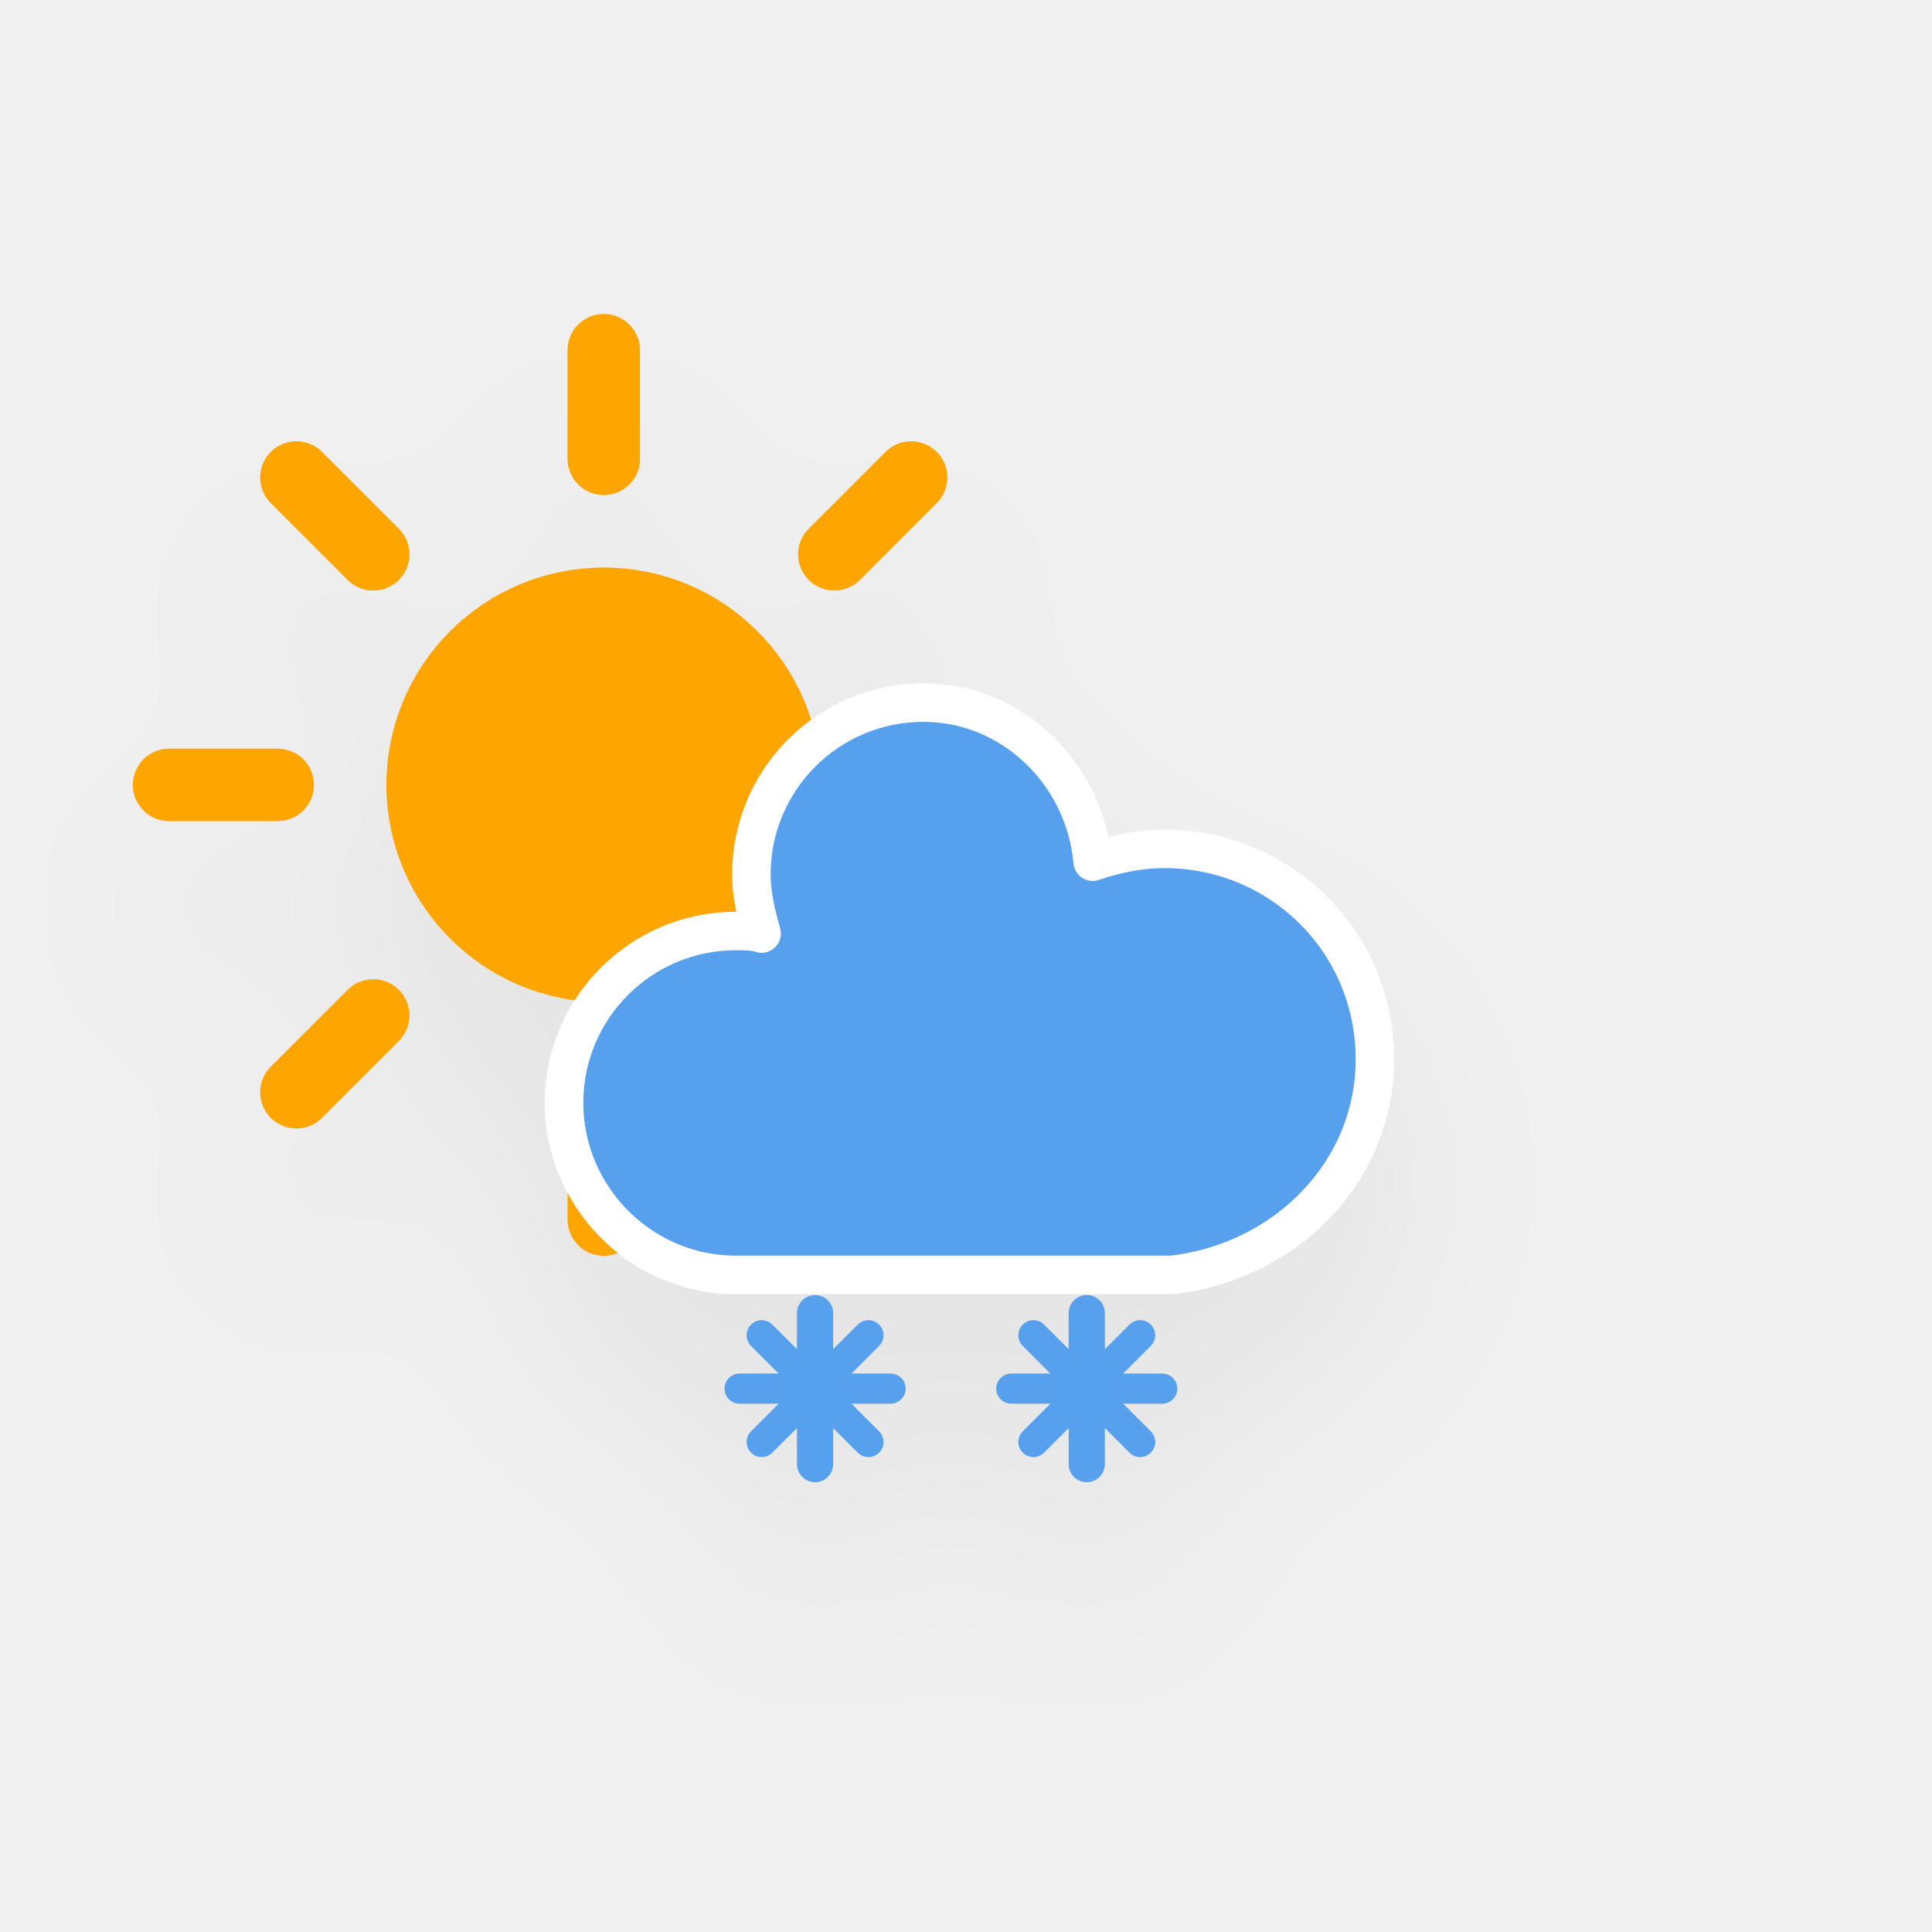
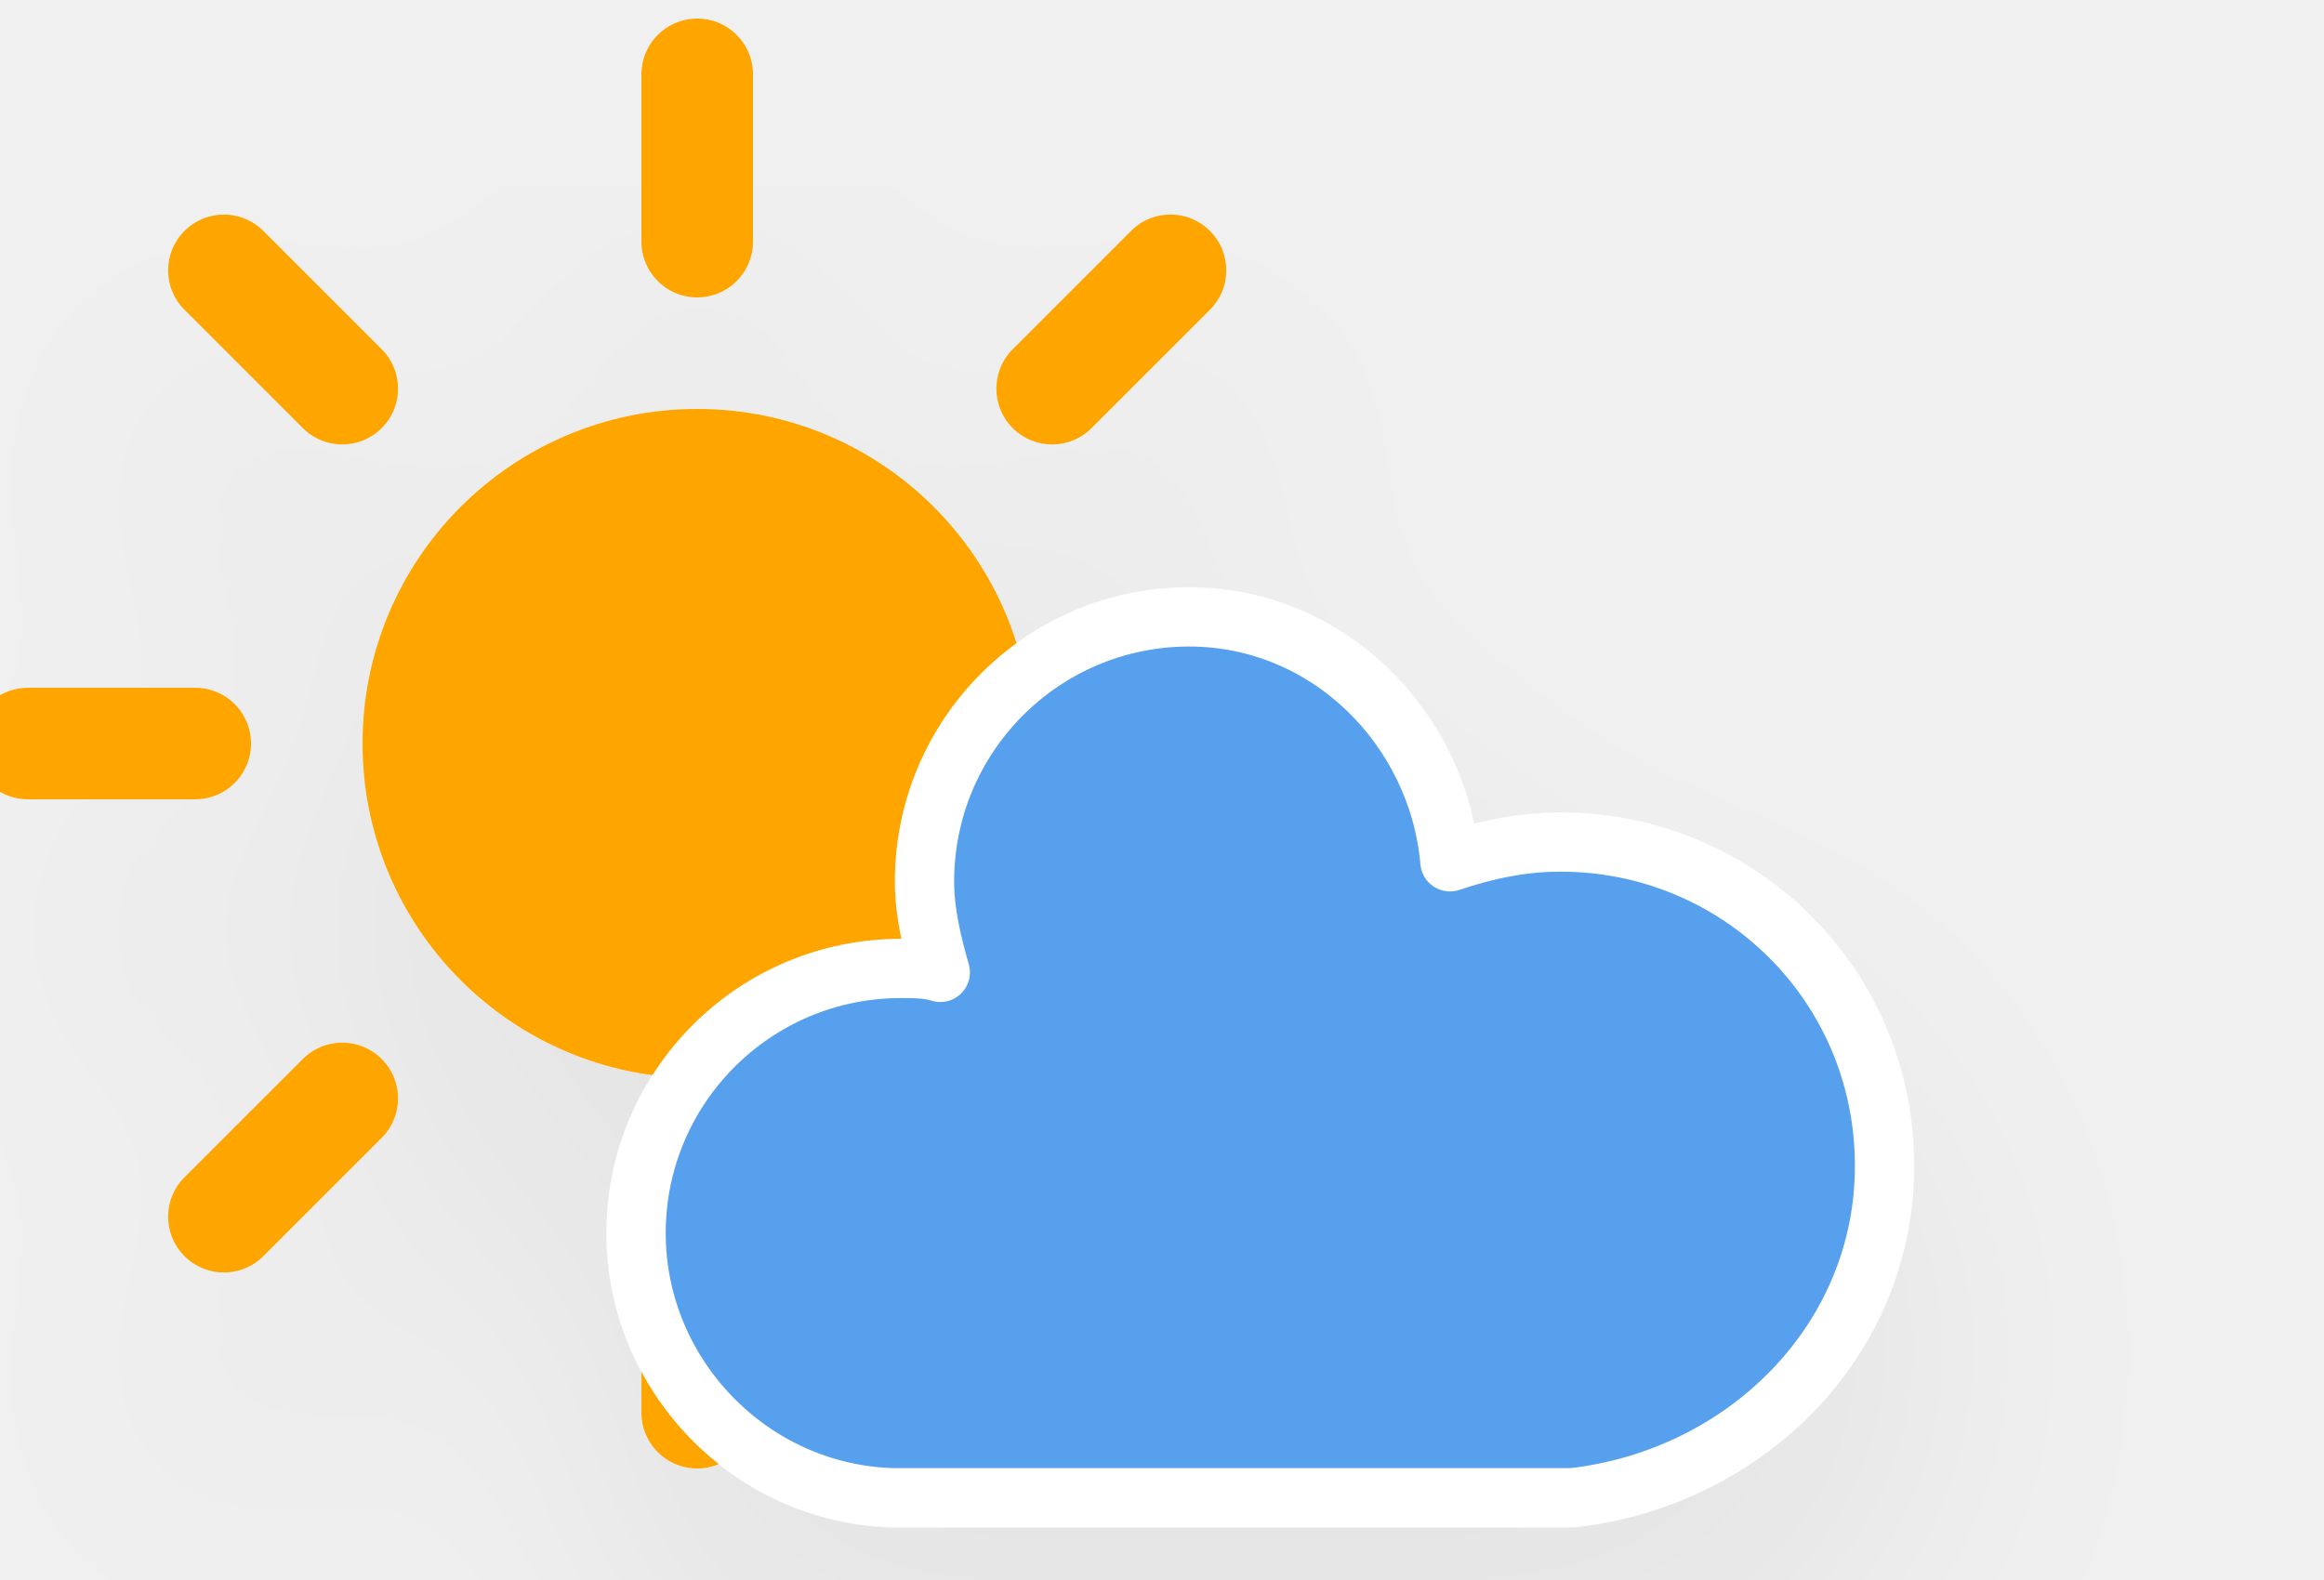
- <svg xmlns="http://www.w3.org/2000/svg" version="1.1" width="64" height="64" viewbox="0 0 64 64">
+ <svg xmlns="http://www.w3.org/2000/svg" version="1.1" width="50" height="34" viewbox="0 0 50 34">
  <defs>
    <filter id="blur" width="200%" height="200%">
      <feGaussianBlur in="SourceAlpha" stdDeviation="3" />
      <feOffset dx="0" dy="4" result="offsetblur" />
      <feComponentTransfer>
        <feFuncA type="linear" slope="0.05" />
      </feComponentTransfer>
      <feMerge>
        <feMergeNode />
        <feMergeNode in="SourceGraphic" />
      </feMerge>
    </filter>
    <style type="text/css">
/*
** SUN
*/
@keyframes am-weather-sun {
  0% {
    -webkit-transform: rotate(0deg);
       -moz-transform: rotate(0deg);
        -ms-transform: rotate(0deg);
            transform: rotate(0deg);
  }

  100% {
    -webkit-transform: rotate(360deg);
       -moz-transform: rotate(360deg);
        -ms-transform: rotate(360deg);
            transform: rotate(360deg);
  }
}

.am-weather-sun {
  -webkit-animation-name: am-weather-sun;
     -moz-animation-name: am-weather-sun;
      -ms-animation-name: am-weather-sun;
          animation-name: am-weather-sun;
  -webkit-animation-duration: 9s;
     -moz-animation-duration: 9s;
      -ms-animation-duration: 9s;
          animation-duration: 9s;
  -webkit-animation-timing-function: linear;
     -moz-animation-timing-function: linear;
      -ms-animation-timing-function: linear;
          animation-timing-function: linear;
  -webkit-animation-iteration-count: infinite;
     -moz-animation-iteration-count: infinite;
      -ms-animation-iteration-count: infinite;
          animation-iteration-count: infinite;
}

@keyframes am-weather-sun-shiny {
  0% {
    stroke-dasharray: 3px 10px;
    stroke-dashoffset: 0px;
  }

  50% {
    stroke-dasharray: 0.1px 10px;
    stroke-dashoffset: -1px;
  }

  100% {
    stroke-dasharray: 3px 10px;
    stroke-dashoffset: 0px;
  }
}

.am-weather-sun-shiny line {
  -webkit-animation-name: am-weather-sun-shiny;
     -moz-animation-name: am-weather-sun-shiny;
      -ms-animation-name: am-weather-sun-shiny;
          animation-name: am-weather-sun-shiny;
  -webkit-animation-duration: 2s;
     -moz-animation-duration: 2s;
      -ms-animation-duration: 2s;
          animation-duration: 2s;
  -webkit-animation-timing-function: linear;
     -moz-animation-timing-function: linear;
      -ms-animation-timing-function: linear;
          animation-timing-function: linear;
  -webkit-animation-iteration-count: infinite;
     -moz-animation-iteration-count: infinite;
      -ms-animation-iteration-count: infinite;
          animation-iteration-count: infinite;
}

/*
** SNOW
*/
@keyframes am-weather-snow {
  0% {
    -webkit-transform: translateX(0) translateY(0);
       -moz-transform: translateX(0) translateY(0);
        -ms-transform: translateX(0) translateY(0);
            transform: translateX(0) translateY(0);
  }

  33.33% {
    -webkit-transform: translateX(-1.2px) translateY(2px);
       -moz-transform: translateX(-1.2px) translateY(2px);
        -ms-transform: translateX(-1.2px) translateY(2px);
            transform: translateX(-1.2px) translateY(2px);
  }

  66.66% {
    -webkit-transform: translateX(1.4px) translateY(4px);
       -moz-transform: translateX(1.4px) translateY(4px);
        -ms-transform: translateX(1.4px) translateY(4px);
            transform: translateX(1.4px) translateY(4px);
    opacity: 1;
  }

  100% {
    -webkit-transform: translateX(-1.6px) translateY(6px);
       -moz-transform: translateX(-1.6px) translateY(6px);
        -ms-transform: translateX(-1.6px) translateY(6px);
            transform: translateX(-1.6px) translateY(6px);
    opacity: 0;
  }
}

.am-weather-snow-1 {
  -webkit-animation-name: am-weather-snow;
     -moz-animation-name: am-weather-snow;
      -ms-animation-name: am-weather-snow;
          animation-name: am-weather-snow;
  -webkit-animation-duration: 2s;
     -moz-animation-duration: 2s;
      -ms-animation-duration: 2s;
          animation-duration: 2s;
  -webkit-animation-timing-function: linear;
     -moz-animation-timing-function: linear;
      -ms-animation-timing-function: linear;
          animation-timing-function: linear;
  -webkit-animation-iteration-count: infinite;
     -moz-animation-iteration-count: infinite;
      -ms-animation-iteration-count: infinite;
          animation-iteration-count: infinite;
}

.am-weather-snow-2 {
  -webkit-animation-name: am-weather-snow;
     -moz-animation-name: am-weather-snow;
      -ms-animation-name: am-weather-snow;
          animation-name: am-weather-snow;
  -webkit-animation-delay: 1.2s;
     -moz-animation-delay: 1.2s;
      -ms-animation-delay: 1.2s;
          animation-delay: 1.2s;
  -webkit-animation-duration: 2s;
     -moz-animation-duration: 2s;
      -ms-animation-duration: 2s;
          animation-duration: 2s;
  -webkit-animation-timing-function: linear;
     -moz-animation-timing-function: linear;
      -ms-animation-timing-function: linear;
          animation-timing-function: linear;
  -webkit-animation-iteration-count: infinite;
     -moz-animation-iteration-count: infinite;
      -ms-animation-iteration-count: infinite;
          animation-iteration-count: infinite;
}

        </style>
  </defs>
  <g filter="url(#blur)" id="snowy-1">
-     <g transform="translate(20,10)">
+     <g transform="translate(15,0)">
      <g transform="translate(0,16), scale(1.2)">
        <g class="am-weather-sun">
          <g>
            <line fill="none" stroke="orange" stroke-linecap="round" stroke-width="2" transform="translate(0,9)" x1="0" x2="0" y1="0" y2="3" />
          </g>
          <g transform="rotate(45)">
            <line fill="none" stroke="orange" stroke-linecap="round" stroke-width="2" transform="translate(0,9)" x1="0" x2="0" y1="0" y2="3" />
          </g>
          <g transform="rotate(90)">
            <line fill="none" stroke="orange" stroke-linecap="round" stroke-width="2" transform="translate(0,9)" x1="0" x2="0" y1="0" y2="3" />
          </g>
          <g transform="rotate(135)">
            <line fill="none" stroke="orange" stroke-linecap="round" stroke-width="2" transform="translate(0,9)" x1="0" x2="0" y1="0" y2="3" />
          </g>
          <g transform="rotate(180)">
            <line fill="none" stroke="orange" stroke-linecap="round" stroke-width="2" transform="translate(0,9)" x1="0" x2="0" y1="0" y2="3" />
          </g>
          <g transform="rotate(225)">
            <line fill="none" stroke="orange" stroke-linecap="round" stroke-width="2" transform="translate(0,9)" x1="0" x2="0" y1="0" y2="3" />
          </g>
          <g transform="rotate(270)">
            <line fill="none" stroke="orange" stroke-linecap="round" stroke-width="2" transform="translate(0,9)" x1="0" x2="0" y1="0" y2="3" />
          </g>
          <g transform="rotate(315)">
            <line fill="none" stroke="orange" stroke-linecap="round" stroke-width="2" transform="translate(0,9)" x1="0" x2="0" y1="0" y2="3" />
          </g>
        </g>
        <circle cx="0" cy="0" fill="orange" r="5" stroke="orange" stroke-width="2" />
      </g>
      <g>
        <path d="M47.7,35.4c0-4.6-3.7-8.2-8.2-8.2c-1,0-1.9,0.2-2.8,0.5c-0.3-3.4-3.1-6.2-6.6-6.2c-3.7,0-6.7,3-6.7,6.7c0,0.8,0.2,1.6,0.4,2.3    c-0.3-0.1-0.7-0.1-1-0.1c-3.7,0-6.7,3-6.7,6.7c0,3.6,2.9,6.6,6.5,6.7l17.2,0C44.2,43.3,47.7,39.8,47.7,35.4z" fill="#57A0EE" stroke="white" stroke-linejoin="round" stroke-width="1.5" transform="translate(-15,-5), scale(0.85)" />
      </g>
    </g>
    <g transform="translate(20,9)">
      <g class="am-weather-snow-1">
        <g transform="translate(7,28)">
          <line fill="none" stroke="#57A0EE" stroke-linecap="round" stroke-width="1.2" transform="translate(0,9), rotate(0)" x1="0" x2="0" y1="-2.5" y2="2.5" />
          <line fill="none" stroke="#57A0EE" stroke-linecap="round" stroke-width="1" transform="translate(0,9), rotate(45)" x1="0" x2="0" y1="-2.5" y2="2.5" />
          <line fill="none" stroke="#57A0EE" stroke-linecap="round" stroke-width="1" transform="translate(0,9), rotate(90)" x1="0" x2="0" y1="-2.5" y2="2.5" />
          <line fill="none" stroke="#57A0EE" stroke-linecap="round" stroke-width="1" transform="translate(0,9), rotate(135)" x1="0" x2="0" y1="-2.5" y2="2.5" />
        </g>
      </g>
      <g class="am-weather-snow-2">
        <g transform="translate(16,28)">
          <line fill="none" stroke="#57A0EE" stroke-linecap="round" stroke-width="1.2" transform="translate(0,9), rotate(0)" x1="0" x2="0" y1="-2.5" y2="2.5" />
          <line fill="none" stroke="#57A0EE" stroke-linecap="round" stroke-width="1" transform="translate(0,9), rotate(45)" x1="0" x2="0" y1="-2.5" y2="2.5" />
          <line fill="none" stroke="#57A0EE" stroke-linecap="round" stroke-width="1" transform="translate(0,9), rotate(90)" x1="0" x2="0" y1="-2.5" y2="2.5" />
          <line fill="none" stroke="#57A0EE" stroke-linecap="round" stroke-width="1" transform="translate(0,9), rotate(135)" x1="0" x2="0" y1="-2.5" y2="2.5" />
        </g>
      </g>
    </g>
  </g>
</svg>
